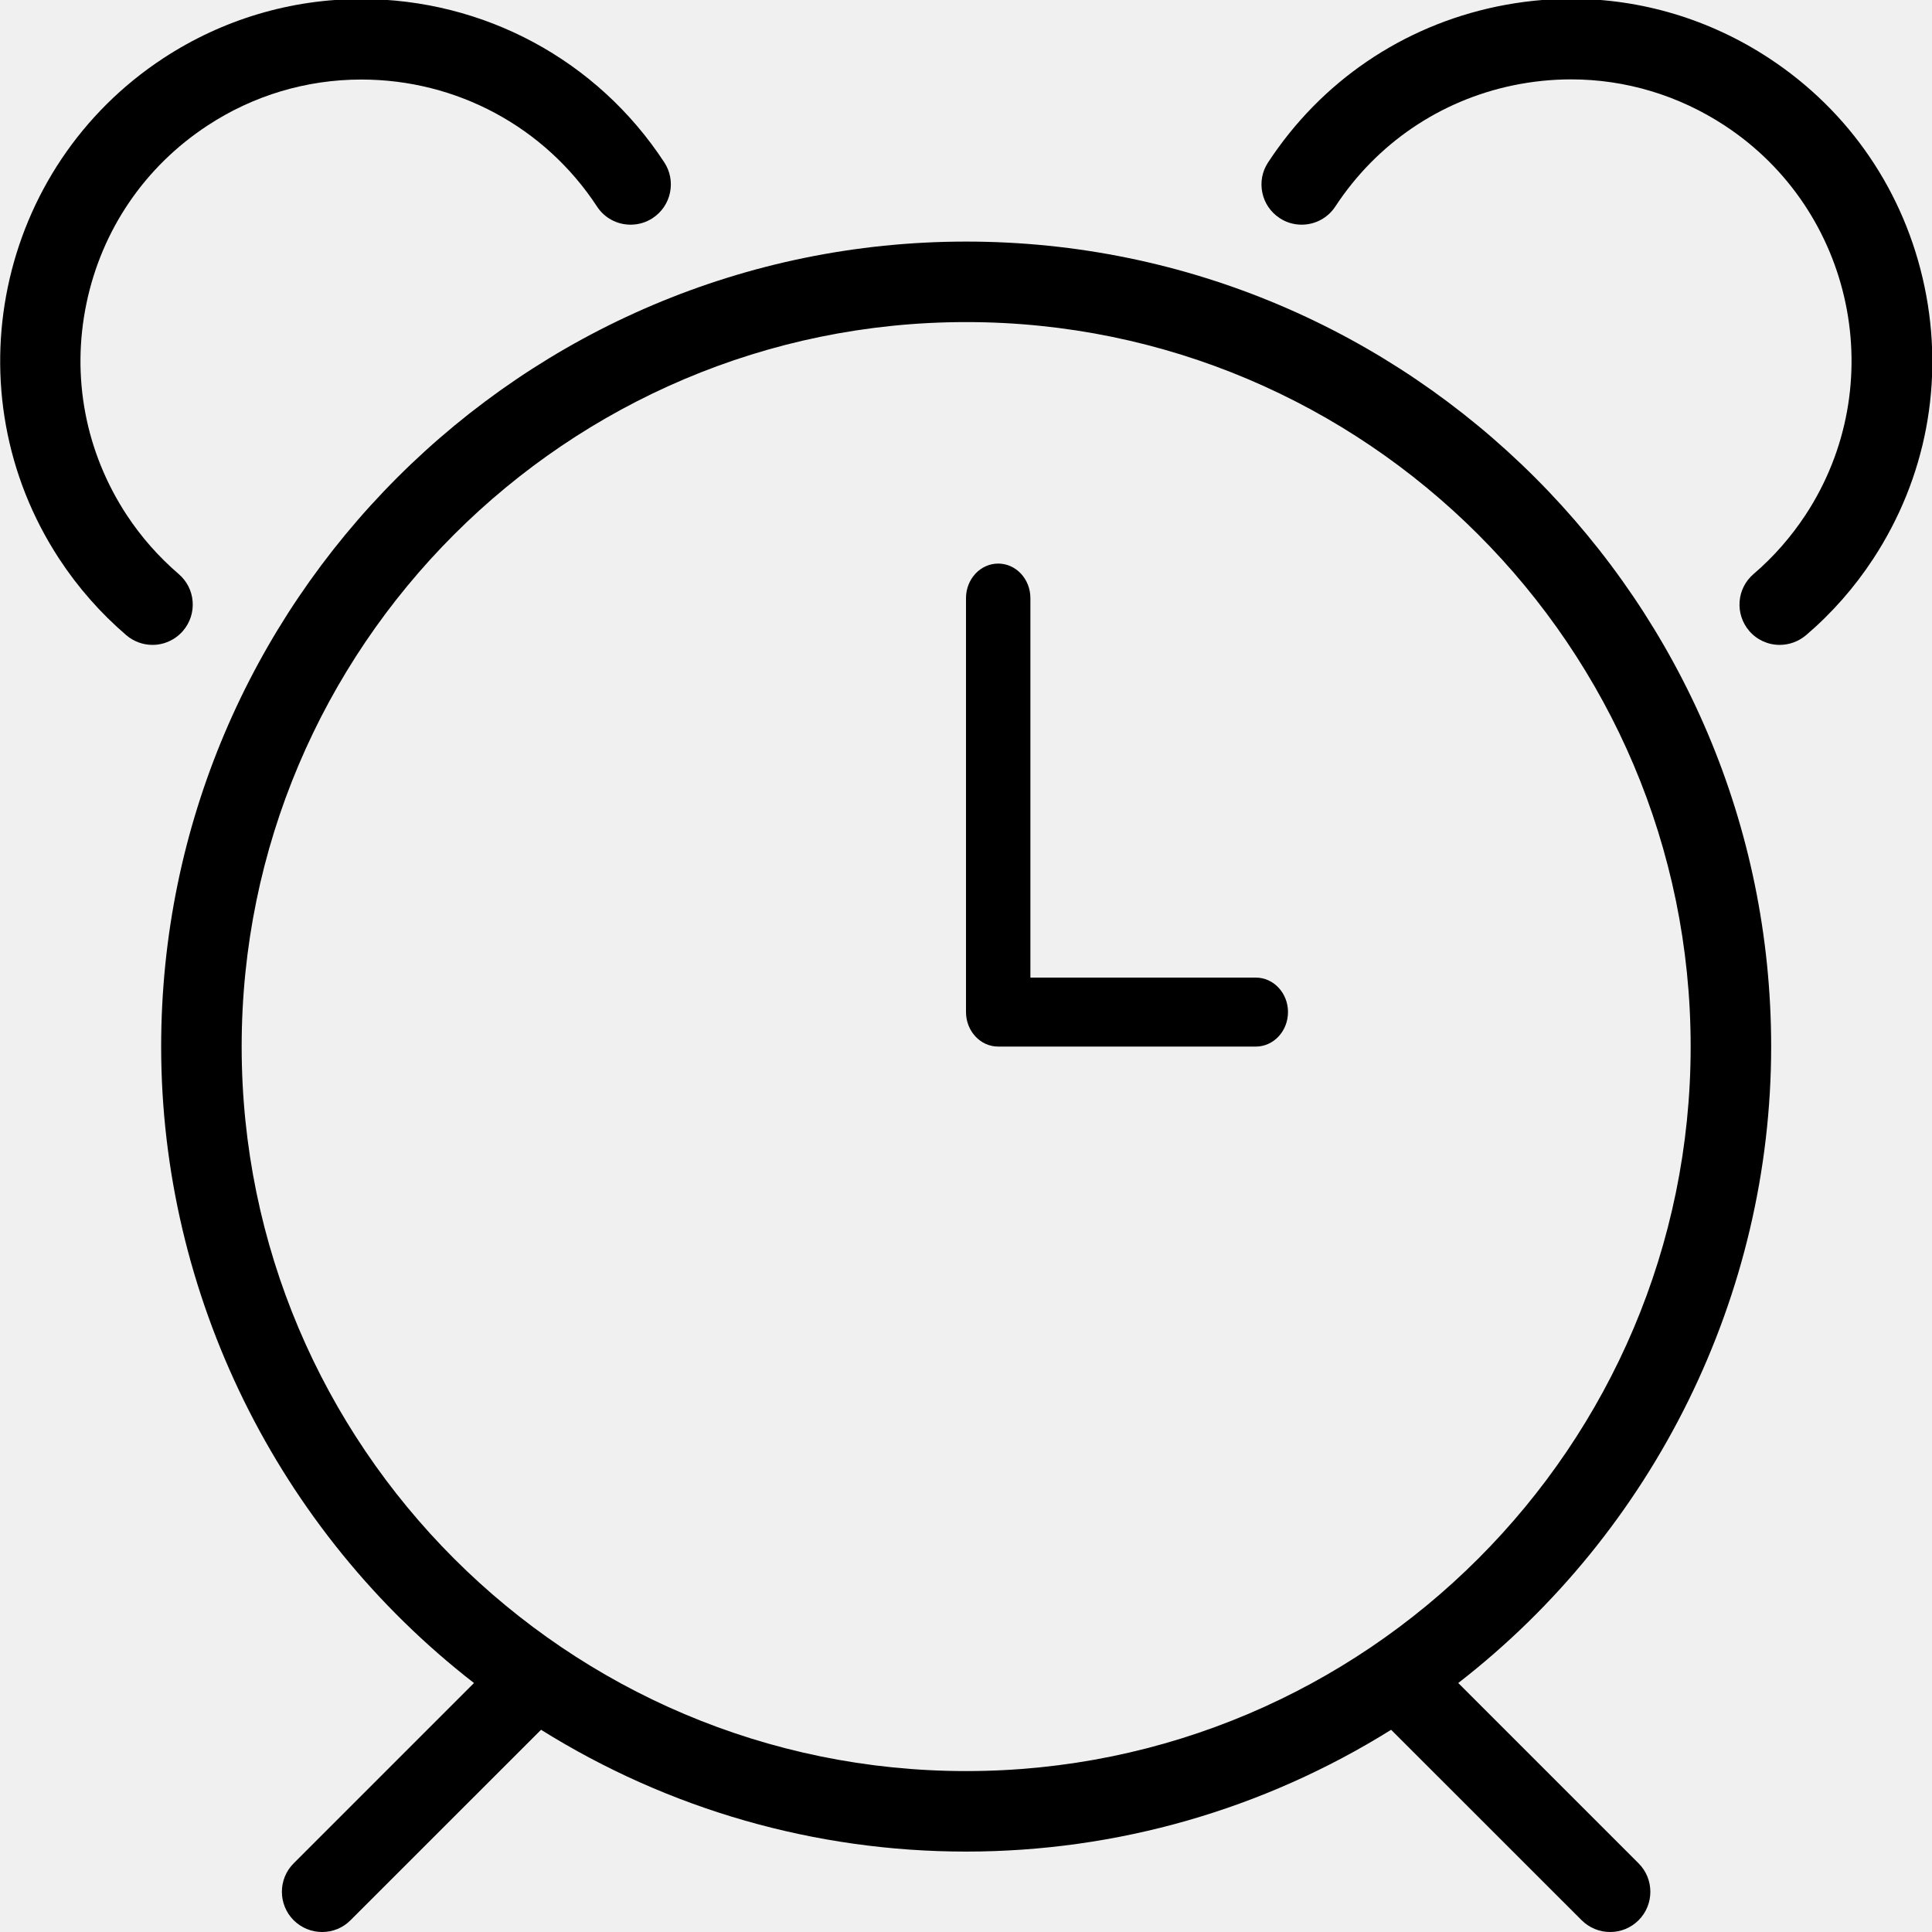
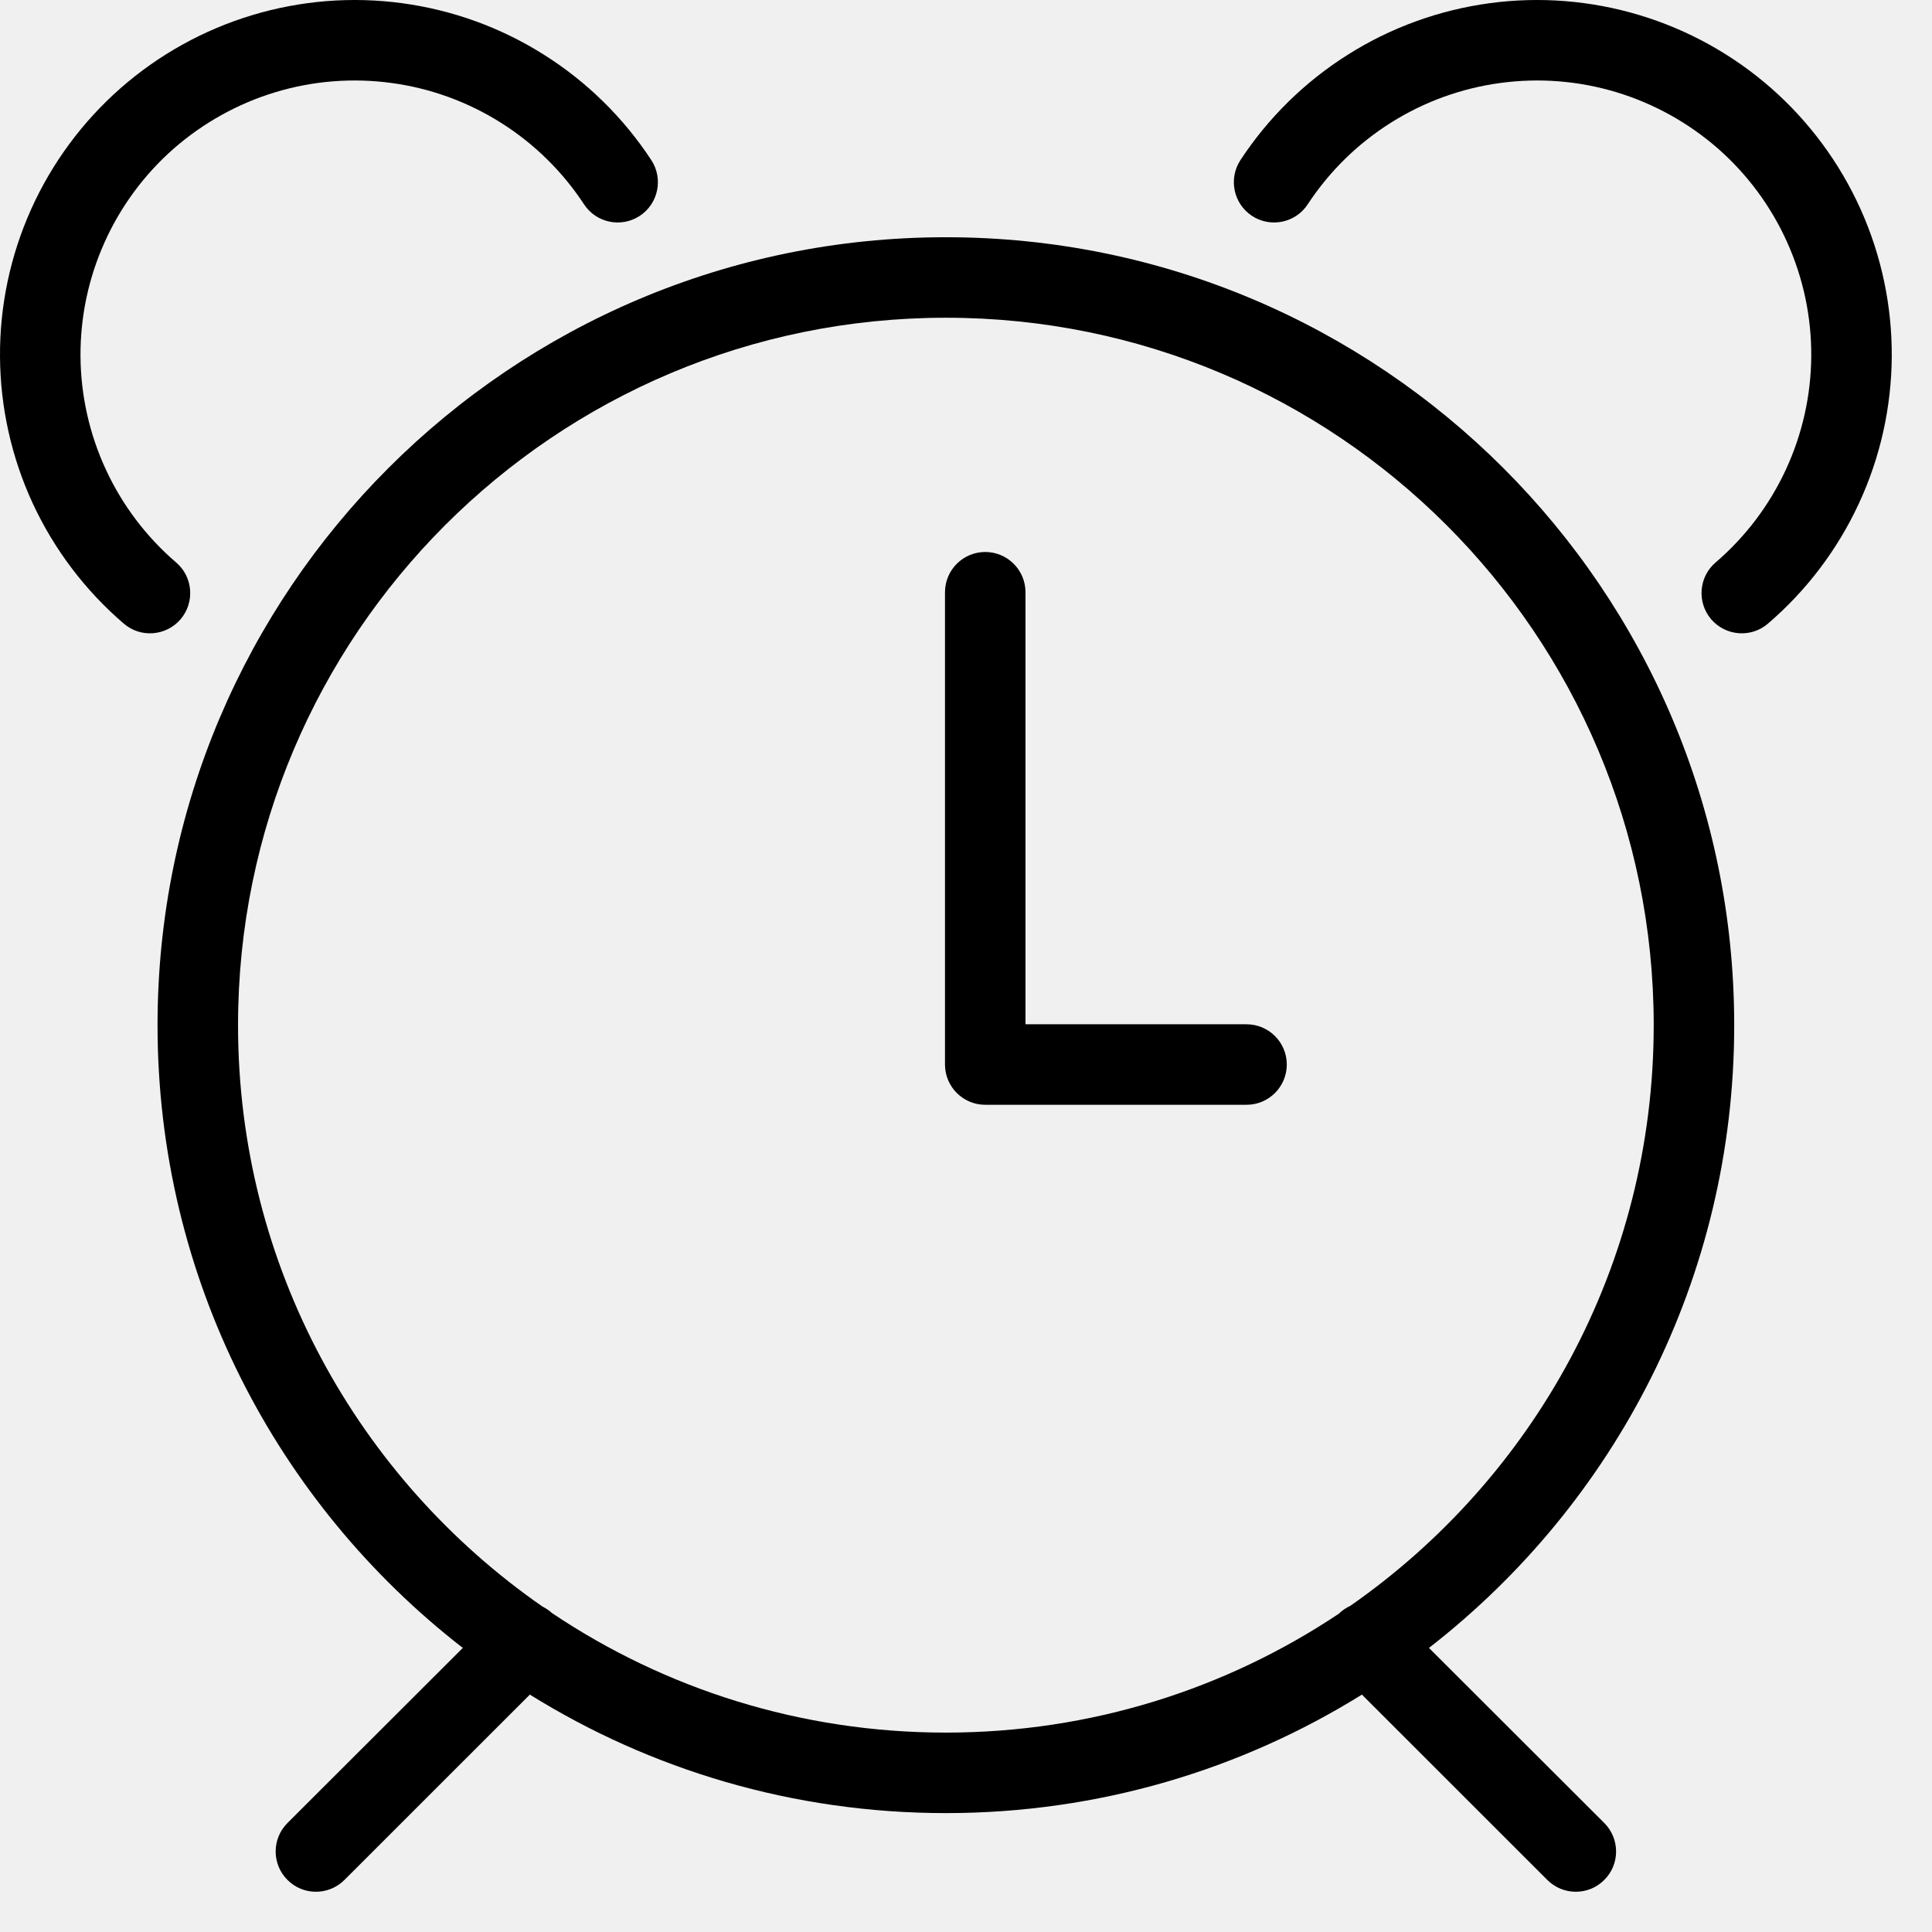
<svg xmlns="http://www.w3.org/2000/svg" width="24" height="24" viewBox="0 0 24 24" fill="none">
-   <g clip-path="url(#clip0_4680_48924)">
-     <path d="M20.002 24C19.868 24 19.743 23.948 19.648 23.854L17.281 21.488C15.695 22.478 13.874 23.001 12.001 23.001C10.128 23.001 8.308 22.479 6.721 21.488L4.354 23.854C4.261 23.948 4.135 24 4.002 24C3.869 24 3.743 23.948 3.648 23.854C3.453 23.659 3.453 23.342 3.648 23.147L5.888 20.907C3.449 19.016 2.002 16.082 2.002 13.001C2.002 7.487 6.488 3.001 12.002 3.001C17.516 3.001 22.002 7.487 22.002 13.001C22.002 16.082 20.554 19.016 18.115 20.907L20.355 23.147C20.55 23.342 20.55 23.659 20.355 23.854C20.261 23.948 20.135 24 20.002 24ZM12.002 4.001C7.039 4.001 3.002 8.038 3.002 13.001C3.002 17.964 7.039 22.001 12.002 22.001C16.965 22.001 21.002 17.964 21.002 13.001C21.002 8.038 16.964 4.001 12.002 4.001Z" fill="black" />
-     <path d="M15.6 13.001C15.821 13.001 16 12.809 16 12.572C16 12.336 15.821 12.144 15.6 12.144H12.8V7.43C12.8 7.193 12.621 7.001 12.4 7.001C12.179 7.001 12 7.193 12 7.43V12.572C12 12.809 12.179 13.001 12.4 13.001H15.6Z" fill="black" />
-     <path d="M1.894 8.011C1.775 8.011 1.659 7.968 1.568 7.89C1.248 7.615 0.968 7.297 0.736 6.943C-0.622 4.871 -0.041 2.08 2.031 0.722C2.764 0.242 3.613 -0.012 4.488 -0.012C6.012 -0.012 7.42 0.746 8.252 2.017C8.325 2.128 8.35 2.262 8.323 2.393C8.296 2.523 8.219 2.636 8.108 2.709C8.026 2.763 7.931 2.791 7.834 2.791C7.665 2.791 7.508 2.707 7.416 2.565C6.768 1.577 5.674 0.988 4.488 0.988C3.809 0.988 3.148 1.185 2.579 1.559C1.799 2.07 1.264 2.855 1.074 3.769C0.884 4.682 1.061 5.615 1.573 6.396C1.753 6.67 1.971 6.917 2.22 7.131C2.321 7.218 2.383 7.339 2.393 7.472C2.403 7.605 2.361 7.734 2.274 7.836C2.179 7.947 2.041 8.011 1.894 8.011Z" fill="black" />
-     <path d="M22.108 8.011C21.962 8.011 21.824 7.948 21.729 7.837C21.642 7.735 21.6 7.605 21.61 7.472C21.62 7.339 21.682 7.218 21.783 7.131C22.032 6.918 22.249 6.67 22.43 6.395C23.486 4.784 23.034 2.615 21.424 1.559C20.852 1.184 20.193 0.986 19.517 0.986C19.277 0.986 19.035 1.011 18.798 1.06C17.884 1.25 17.1 1.785 16.588 2.565C16.496 2.706 16.339 2.791 16.17 2.791C16.072 2.791 15.977 2.763 15.896 2.709C15.785 2.636 15.708 2.524 15.681 2.393C15.654 2.262 15.679 2.129 15.753 2.017C16.411 1.013 17.42 0.326 18.595 0.081C18.9 0.018 19.211 -0.015 19.519 -0.015C20.39 -0.015 21.239 0.24 21.974 0.722C22.976 1.379 23.663 2.389 23.908 3.565C24.153 4.741 23.926 5.941 23.269 6.943C23.037 7.297 22.757 7.616 22.436 7.89C22.343 7.968 22.228 8.011 22.108 8.011Z" fill="black" />
+   <g clip-path="url(#clip0_33_1178)">
+     <path fill-rule="evenodd" clip-rule="evenodd" d="M17.751 20.471C20.058 18.68 21.543 15.881 21.543 12.735C21.543 7.329 17.158 2.947 11.75 2.947C6.342 2.947 1.957 7.329 1.957 12.735C1.957 15.881 3.441 18.68 5.749 20.471L3.571 22.646C3.376 22.841 3.375 23.158 3.571 23.353C3.766 23.549 4.082 23.549 4.278 23.354L6.582 21.051C8.082 21.984 9.853 22.523 11.75 22.523C13.647 22.523 15.418 21.984 16.918 21.051L19.222 23.354C19.418 23.549 19.734 23.549 19.929 23.353C20.125 23.158 20.124 22.841 19.929 22.646L17.751 20.471ZM11.75 3.947C6.893 3.947 2.957 7.882 2.957 12.735C2.957 15.728 4.453 18.371 6.74 19.958C6.781 19.979 6.821 20.005 6.857 20.038C8.255 20.976 9.939 21.523 11.75 21.523C13.555 21.523 15.234 20.979 16.63 20.047C16.673 20.005 16.721 19.973 16.773 19.949C19.052 18.361 20.543 15.722 20.543 12.735C20.543 7.882 16.606 3.947 11.75 3.947Z" fill="black" />
+     <path fill-rule="evenodd" clip-rule="evenodd" d="M12.239 6.857C12.515 6.857 12.739 7.081 12.739 7.357V12.724H15.485C15.761 12.724 15.985 12.948 15.985 13.224C15.985 13.5 15.761 13.724 15.485 13.724H12.239C11.963 13.724 11.739 13.5 11.739 13.224V7.357C11.739 7.081 11.963 6.857 12.239 6.857Z" fill="black" />
+     <path fill-rule="evenodd" clip-rule="evenodd" d="M3.133 0.188C3.737 0.006 4.373 -0.045 4.998 0.04C5.623 0.125 6.223 0.342 6.756 0.679C7.29 1.015 7.745 1.462 8.091 1.989C8.242 2.22 8.178 2.53 7.947 2.682C7.716 2.833 7.406 2.769 7.255 2.538C6.987 2.13 6.636 1.785 6.223 1.525C5.811 1.265 5.347 1.096 4.864 1.031C4.38 0.965 3.889 1.004 3.422 1.145C2.955 1.286 2.524 1.526 2.157 1.847C1.791 2.169 1.498 2.566 1.299 3.01C1.099 3.455 0.997 3.937 1 4.425C1.003 4.912 1.111 5.393 1.316 5.835C1.521 6.277 1.818 6.67 2.189 6.988C2.398 7.167 2.422 7.483 2.243 7.693C2.063 7.902 1.747 7.927 1.538 7.747C1.059 7.336 0.674 6.828 0.408 6.256C0.143 5.684 0.004 5.061 8.08824e-05 4.431C-0.004 3.8 0.128 3.176 0.386 2.601C0.645 2.025 1.024 1.512 1.497 1.096C1.971 0.68 2.529 0.37 3.133 0.188Z" fill="black" />
+     <path fill-rule="evenodd" clip-rule="evenodd" d="M20.078 1.145C19.611 1.004 19.12 0.965 18.636 1.031C18.153 1.096 17.689 1.265 17.277 1.525C16.864 1.785 16.513 2.13 16.245 2.538C16.094 2.769 15.784 2.833 15.553 2.682C15.322 2.53 15.258 2.22 15.409 1.989C15.755 1.462 16.21 1.015 16.744 0.679C17.277 0.342 17.877 0.125 18.502 0.04C19.127 -0.045 19.763 0.006 20.367 0.188C20.971 0.37 21.529 0.68 22.003 1.096C22.476 1.512 22.855 2.025 23.114 2.601C23.372 3.176 23.504 3.8 23.5 4.431C23.496 5.061 23.357 5.684 23.091 6.256C22.826 6.828 22.441 7.336 21.962 7.747C21.753 7.927 21.437 7.902 21.257 7.693C21.078 7.483 21.102 7.167 21.311 6.988C21.682 6.67 21.979 6.277 22.184 5.835C22.389 5.393 22.497 4.912 22.5 4.425C22.503 3.937 22.401 3.455 22.201 3.01C22.002 2.566 21.709 2.169 21.343 1.847C20.976 1.526 20.545 1.286 20.078 1.145Z" fill="black" />
  </g>
  <defs>
-     <clipPath id="clip0_4680_48924">
+     <clipPath id="clip0_33_1178">
      <rect width="24" height="24" fill="white" />
    </clipPath>
  </defs>
</svg>
